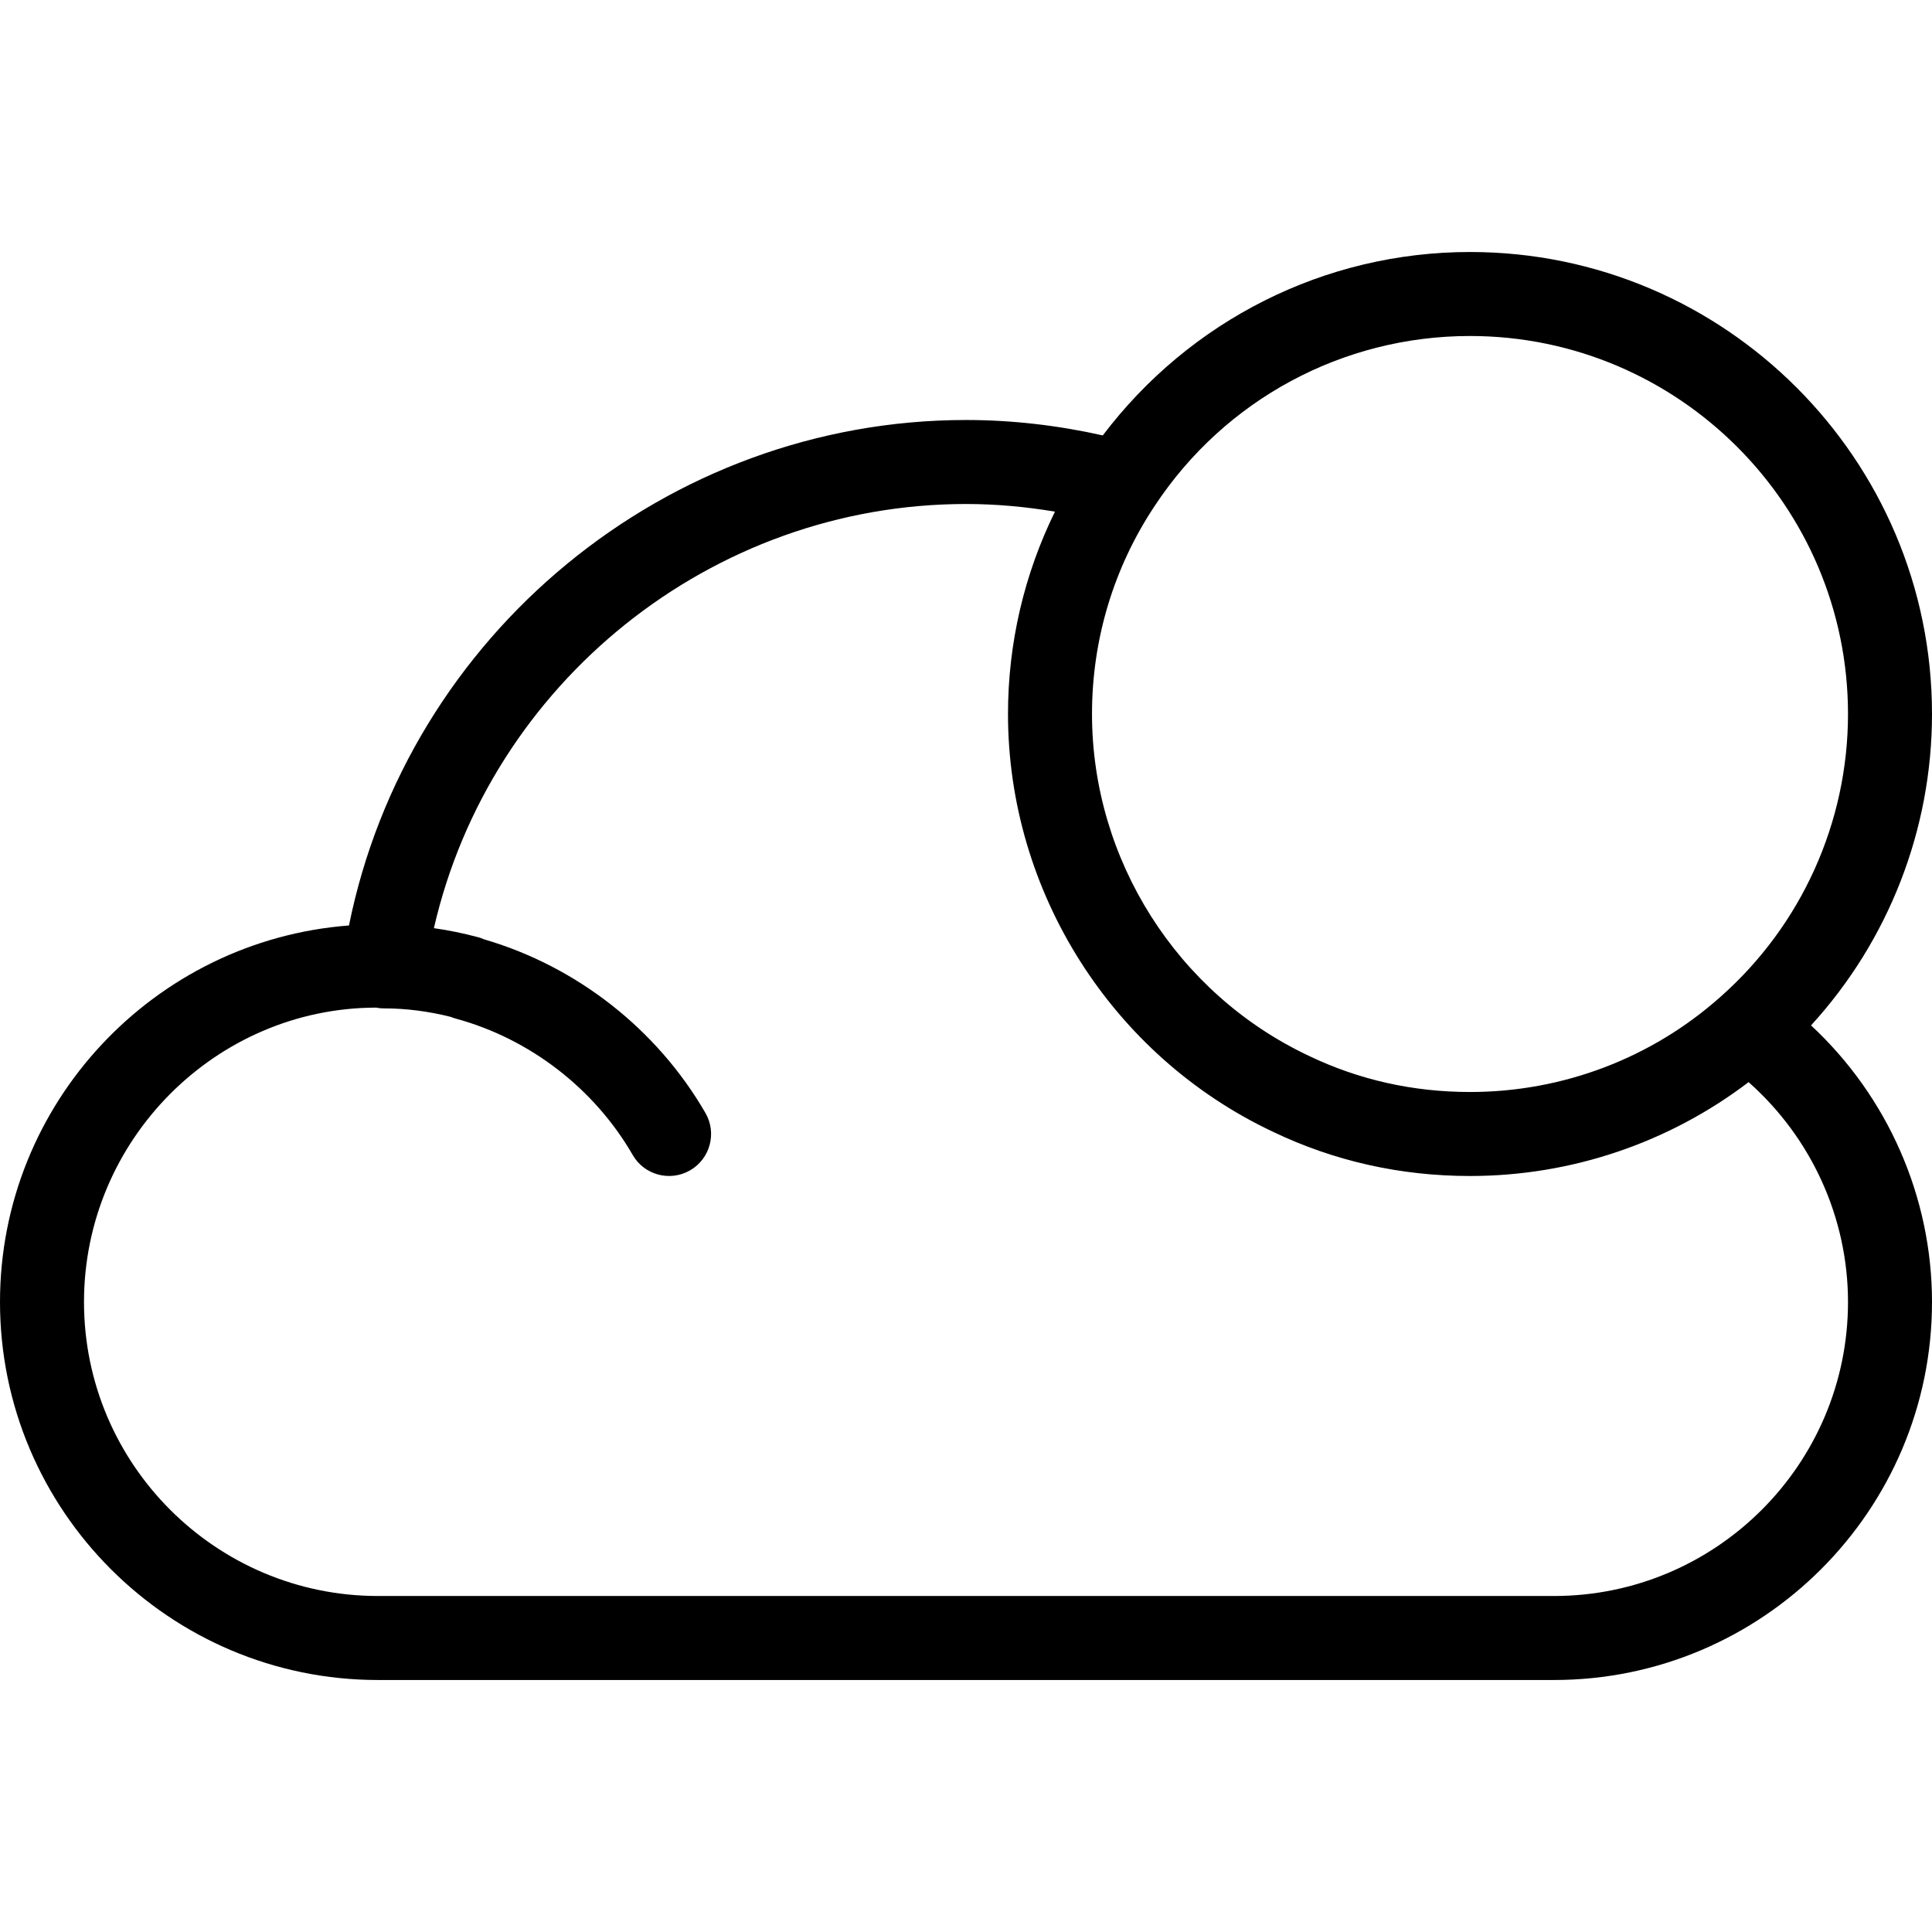
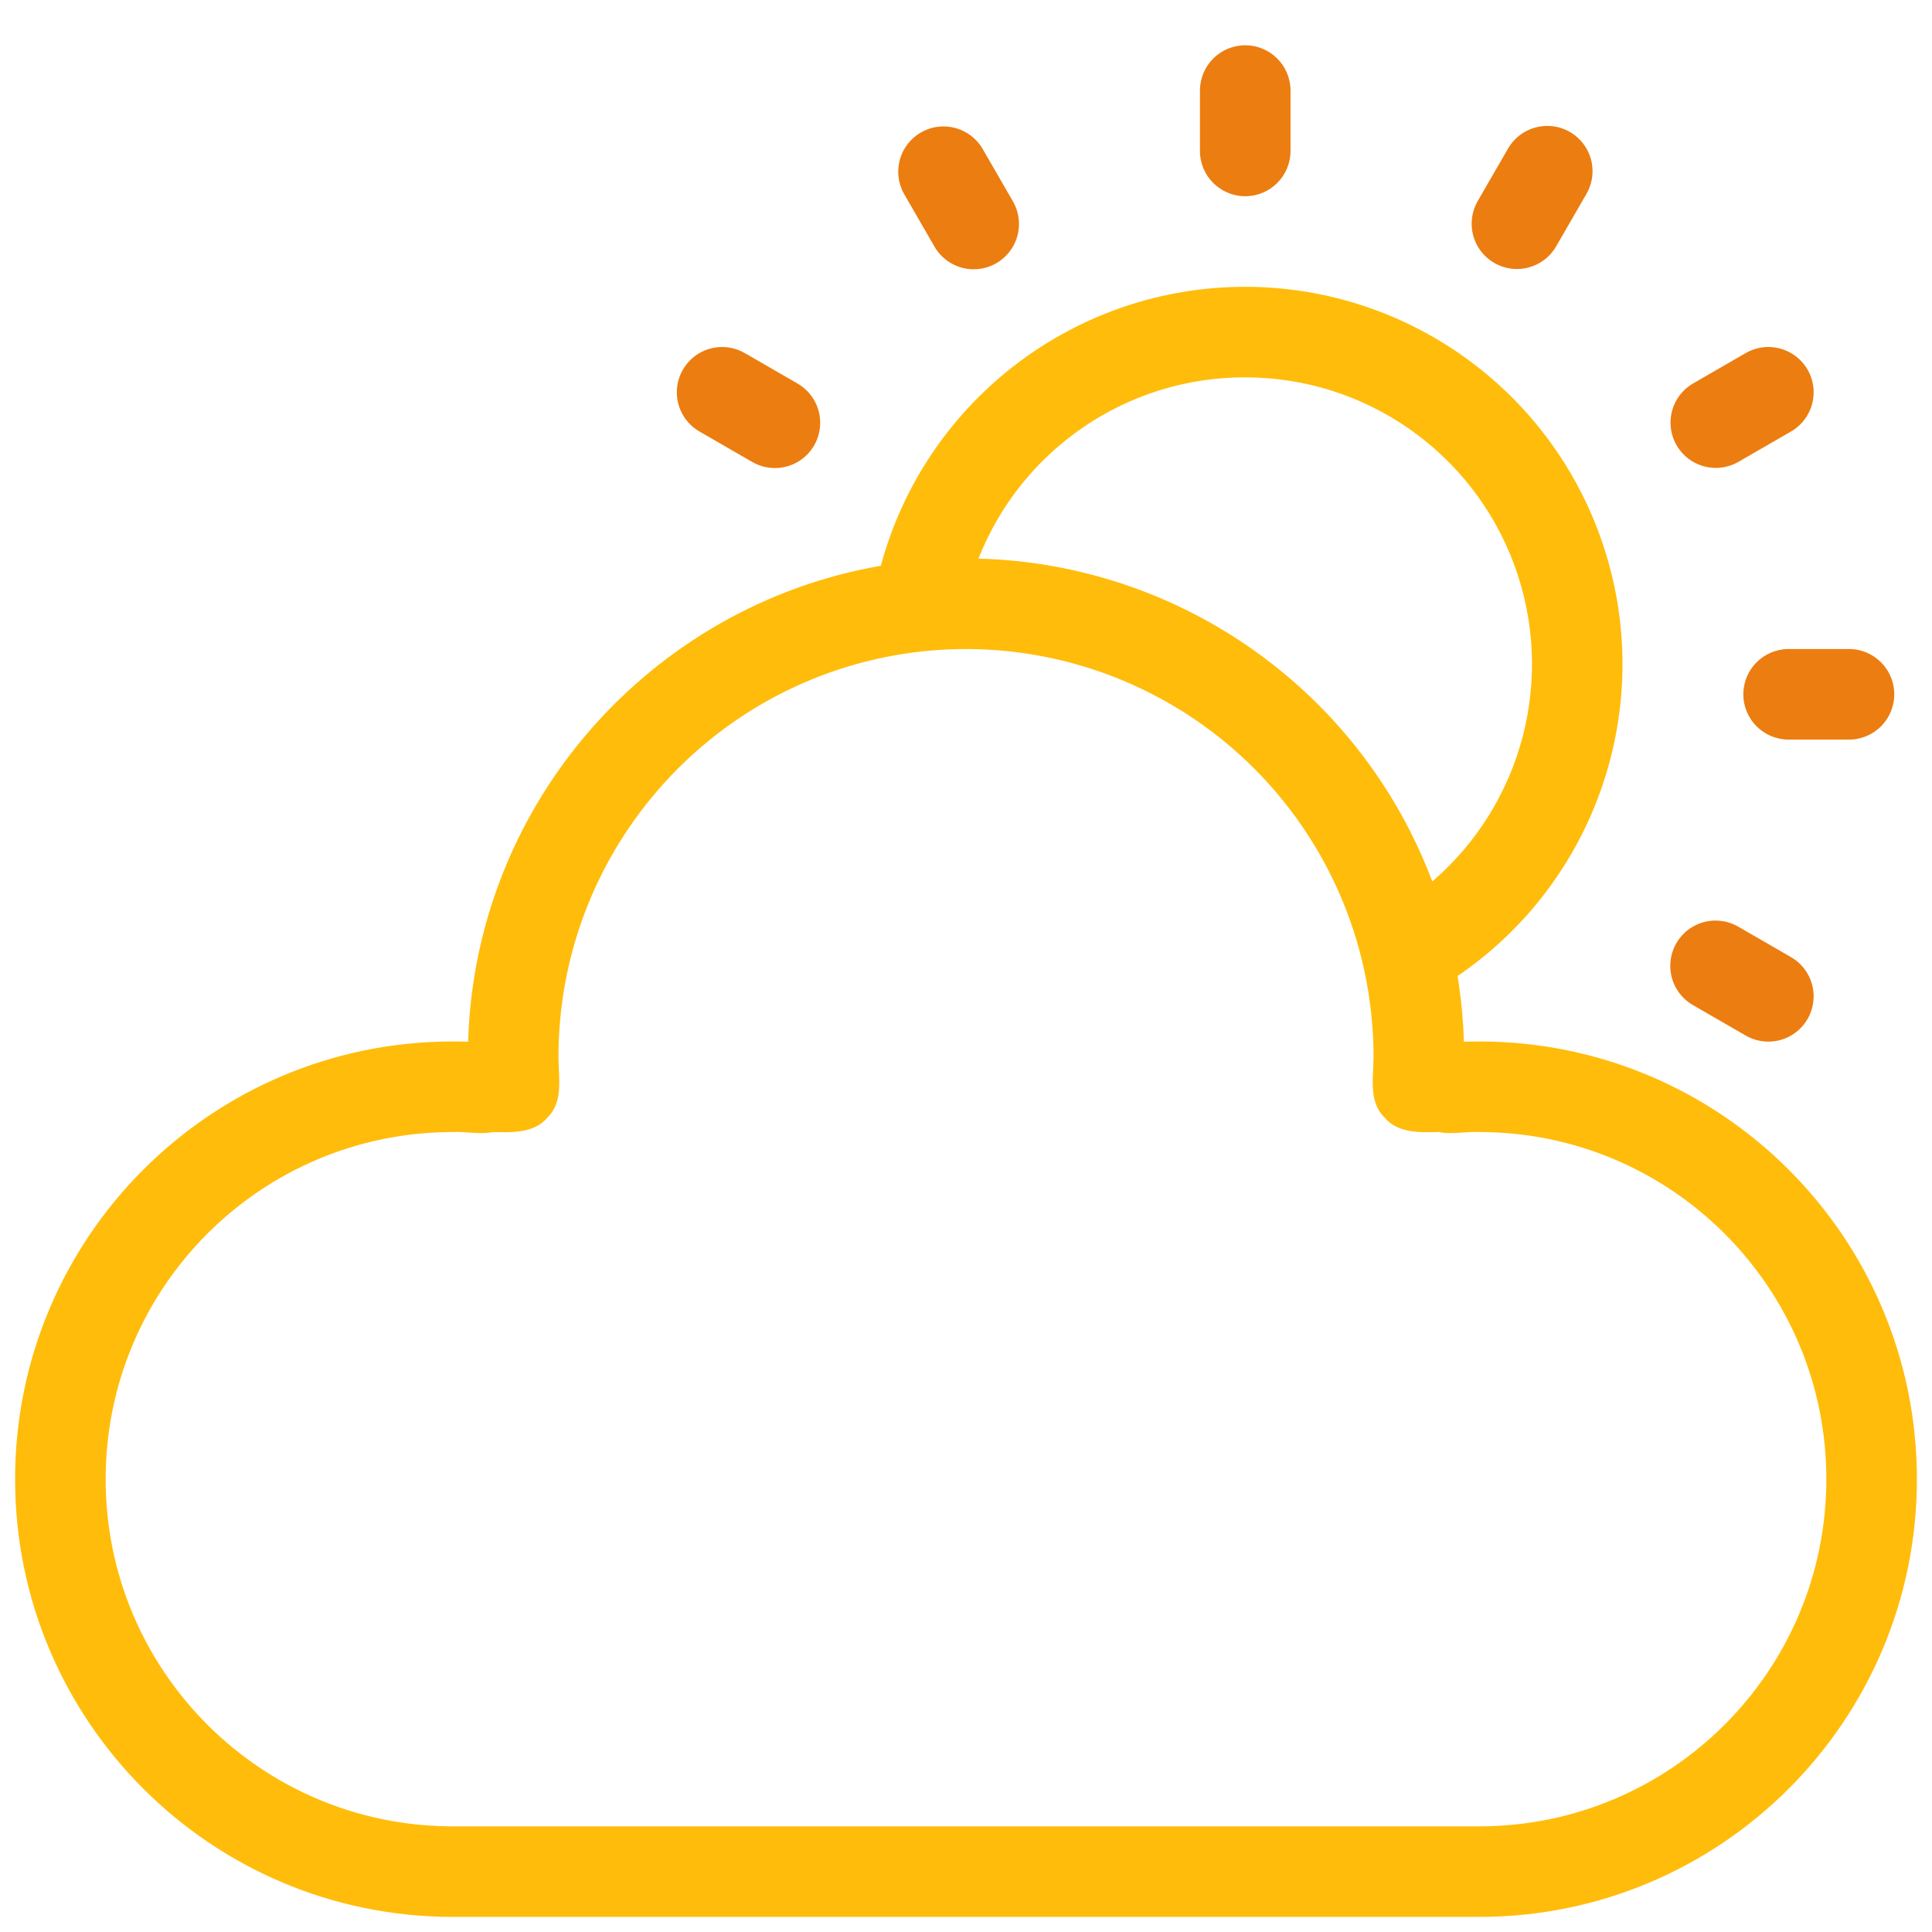
- <svg xmlns="http://www.w3.org/2000/svg" version="1.1" id="Capa_1" x="0px" y="0px" viewBox="0 0 368 368" style="enable-background:new 0 0 368 368;" xml:space="preserve">
-   <g>
-     <g>
-       <path d="M344.96,195.312C359.696,179.208,368,158.056,368,136c0-48.52-39.48-88-88-88c-27.696,0-53.368,13.04-69.944,34.936    C201.528,81.024,192.792,80,184,80c-57.064,0-106.36,40.96-117.528,96.28C29.352,179.12,0,210.168,0,248c0,39.696,32.304,72,72,72    h224c39.696,0,72-32.304,72-72C368,227.92,359.512,208.84,344.96,195.312z M219.96,96.336C233.328,76.088,255.776,64,280,64    c39.696,0,72,32.304,72,72c0,20.592-8.84,40.216-24.288,53.872C314.608,201.56,297.664,208,280,208    c-10.856,0-21.184-2.32-30.696-6.888c-0.016-0.008-0.032-0.016-0.048-0.024C224.192,189.256,208,163.712,208,136    C208,121.816,212.128,108.104,219.96,96.336z M296,304H72c-30.88,0-56-25.12-56-56s25.12-56,55.6-56.072    c0.088,0.016,0.184,0.016,0.28,0.024c0.04,0.008,0.072,0.032,0.112,0.04c0.368,0.056,0.736,0.08,1.104,0.08    c0.008,0,0.024,0,0.032,0c4.168,0,8.456,0.544,12.752,1.624c0.312,0.136,0.64,0.248,0.976,0.336    c14.08,3.84,26.352,13.312,33.664,25.968c2.2,3.824,7.096,5.136,10.928,2.92c3.824-2.208,5.136-7.104,2.92-10.928    c-9.208-15.936-24.528-27.936-42.168-33.072c-0.368-0.168-0.752-0.304-1.152-0.408c-2.8-0.752-5.6-1.32-8.4-1.72    C93.328,130.184,135.448,96,184,96c5.696,0,11.36,0.52,16.944,1.456C195.088,109.392,192,122.512,192,136    c0,33.856,19.784,65.08,50.4,79.544C254.08,221.152,266.736,224,280,224c19.312,0,37.896-6.336,53.064-17.88    C345,216.688,352,231.928,352,248C352,278.88,326.88,304,296,304z" />
+ <svg xmlns="http://www.w3.org/2000/svg" height="512" viewBox="0 0 512 512" width="512">
+   <g id="_01-sunny_cloud" data-name="01-sunny cloud">
+     <g id="linear_color" data-name="linear color">
+       <path fill="#ec7d10" d="m330 52a12 12 0 0 0 12-12v-16a12 12 0 0 0 -24 0v16a12 12 0 0 0 12 12z" />
+       <path fill="#ec7d10" d="m247.608 65.292a12 12 0 1 0 20.784-12l-8-13.856a12 12 0 0 0 -20.784 12z" />
+       <path fill="#ec7d10" d="m185.436 114.392 13.856 8a12 12 0 1 0 12-20.784l-13.856-8a12 12 0 1 0 -12 20.784z" />
+       <path fill="#ec7d10" d="m448.708 266.392 13.856 8a12 12 0 1 0 12-20.784l-13.856-8a12 12 0 1 0 -12 20.784z" />
+       <path fill="#ec7d10" d="m462 184a12 12 0 0 0 12 12h16a12 12 0 0 0 0-24h-16a12 12 0 0 0 -12 12z" />
+       <path fill="#ec7d10" d="m454.719 124a11.949 11.949 0 0 0 5.989-1.61l13.856-8a12 12 0 1 0 -12-20.784l-13.856 8a12 12 0 0 0 6.011 22.394z" />
+       <path fill="#ec7d10" d="m396 69.685a12 12 0 0 0 16.392-4.393l8-13.856a12 12 0 1 0 -20.784-12l-8 13.856a12 12 0 0 0 4.392 16.393z" />
+       <path fill="#ffbc0a" d="m392 276c-1.348 0-2.7.023-4.058.07a132.033 132.033 0 0 0 -1.675-17.413 100 100 0 1 0 -152.838-108.722c-60.816 10.522-107.51 62.8-109.371 126.135-1.355-.047-2.71-.07-4.058-.07a116 116 0 0 0 0 232h272a116 116 0 0 0 0-232zm-62-176a76 76 0 0 1 49.573 133.6 132.241 132.241 0 0 0 -120.273-85.559 75.844 75.844 0 0 1 70.7-48.041zm62 384h-272a92 92 0 0 1 0-184c3.551-.181 7.187.715 10.681 0 4.876.142 10.922.346 14.351-3.8 4.441-4.271 2.923-10.8 2.968-16.2a108.152 108.152 0 0 1 96.783-107.419c.042-.006.084-.009.126-.015a108.046 108.046 0 0 1 119.091 107.434c.045 5.4-1.473 11.93 2.969 16.2 3.42 4.14 9.485 3.946 14.35 3.8 3.5.716 7.13-.181 10.681 0a92 92 0 0 1 0 184z" />
    </g>
  </g>
-   <g>
- </g>
-   <g>
- </g>
-   <g>
- </g>
-   <g>
- </g>
-   <g>
- </g>
-   <g>
- </g>
-   <g>
- </g>
-   <g>
- </g>
-   <g>
- </g>
-   <g>
- </g>
-   <g>
- </g>
-   <g>
- </g>
-   <g>
- </g>
-   <g>
- </g>
-   <g>
- </g>
</svg>
